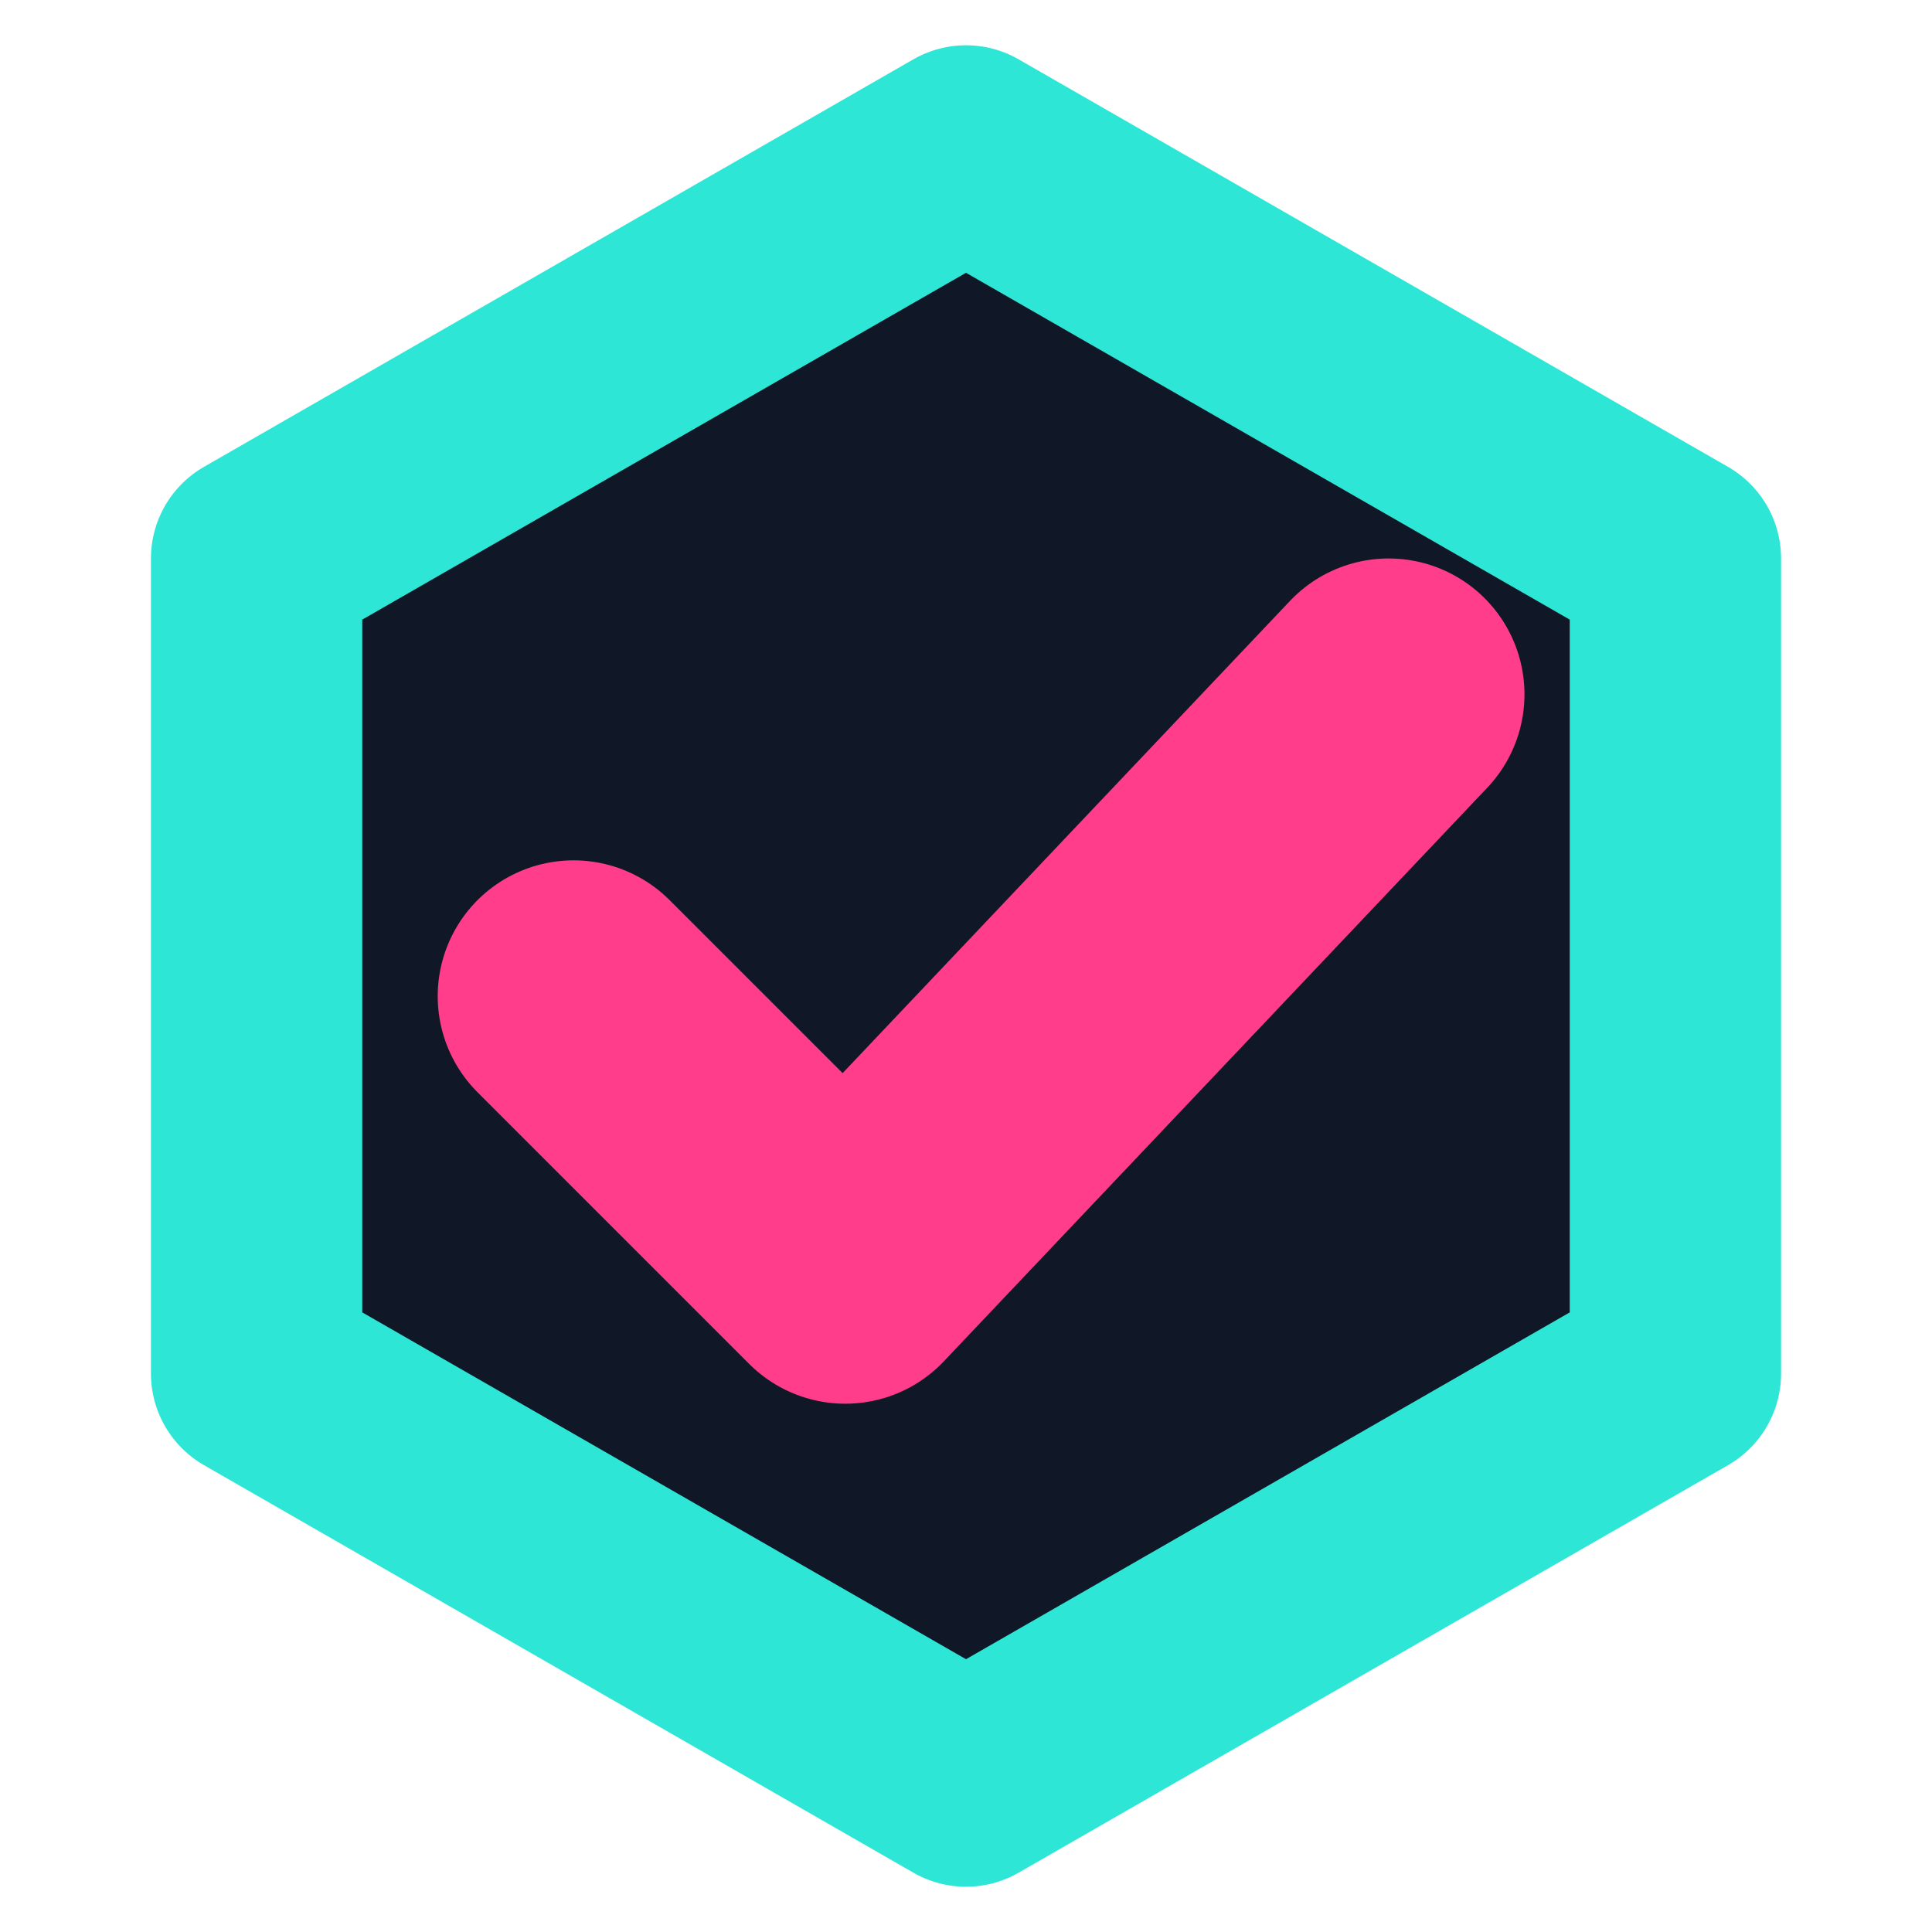
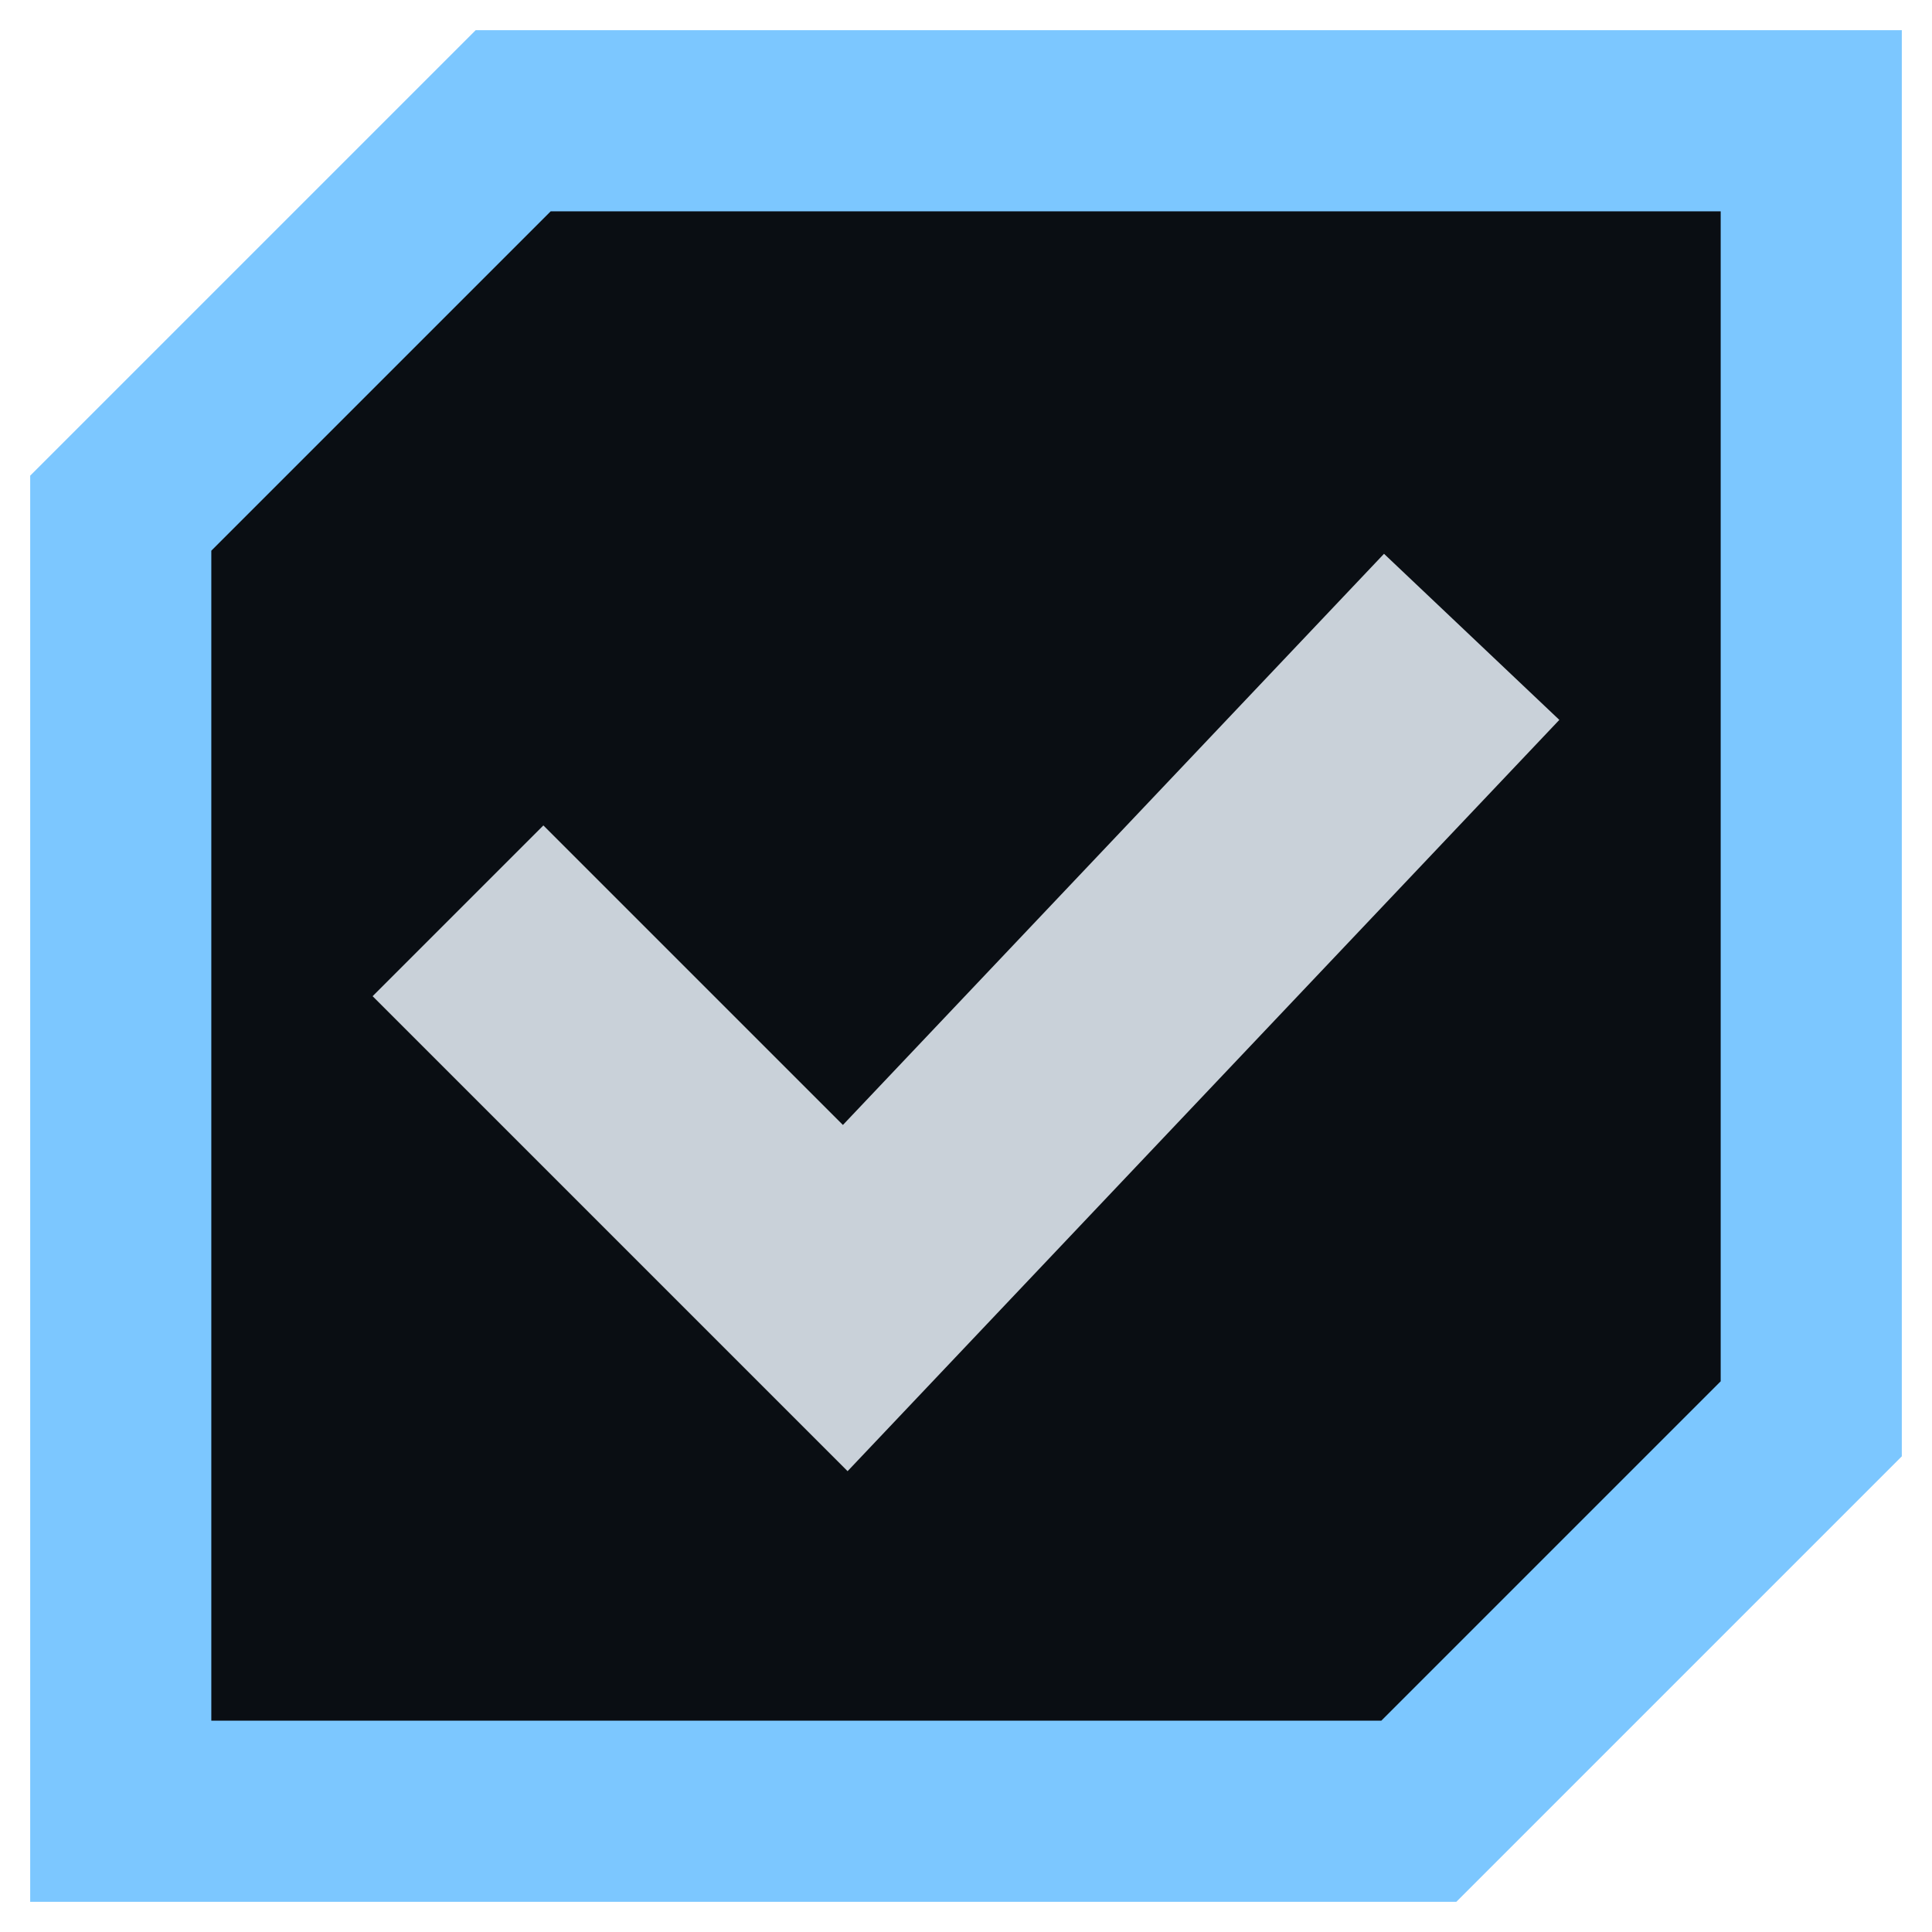
- <svg xmlns="http://www.w3.org/2000/svg" width="128" height="128" viewBox="0 0 128 128">
-   <path d="M64 10 L111 37 V91 L64 118 L17 91 V37 Z" fill="#101827" stroke="#2EE6D6" stroke-width="14" stroke-linejoin="round" />
-   <path d="M38 66 L56 84 L92 46" fill="none" stroke="#FF3D8B" stroke-width="18" stroke-linecap="round" stroke-linejoin="round" />
+ <svg xmlns="http://www.w3.org/2000/svg" width="32" height="32" viewBox="0 0 32 32">
+   <path d="M8.5 2 H30 V23.5 L23.5 30 H2 V8.5 Z" fill="#0a0e13" stroke="#7cc7ff" stroke-width="3" stroke-linejoin="miter" />
+   <path d="M9 16.5 L14 21.5 L23 12" fill="none" stroke="#c9d1d9" stroke-width="4" stroke-linecap="square" stroke-linejoin="miter" />
</svg>
